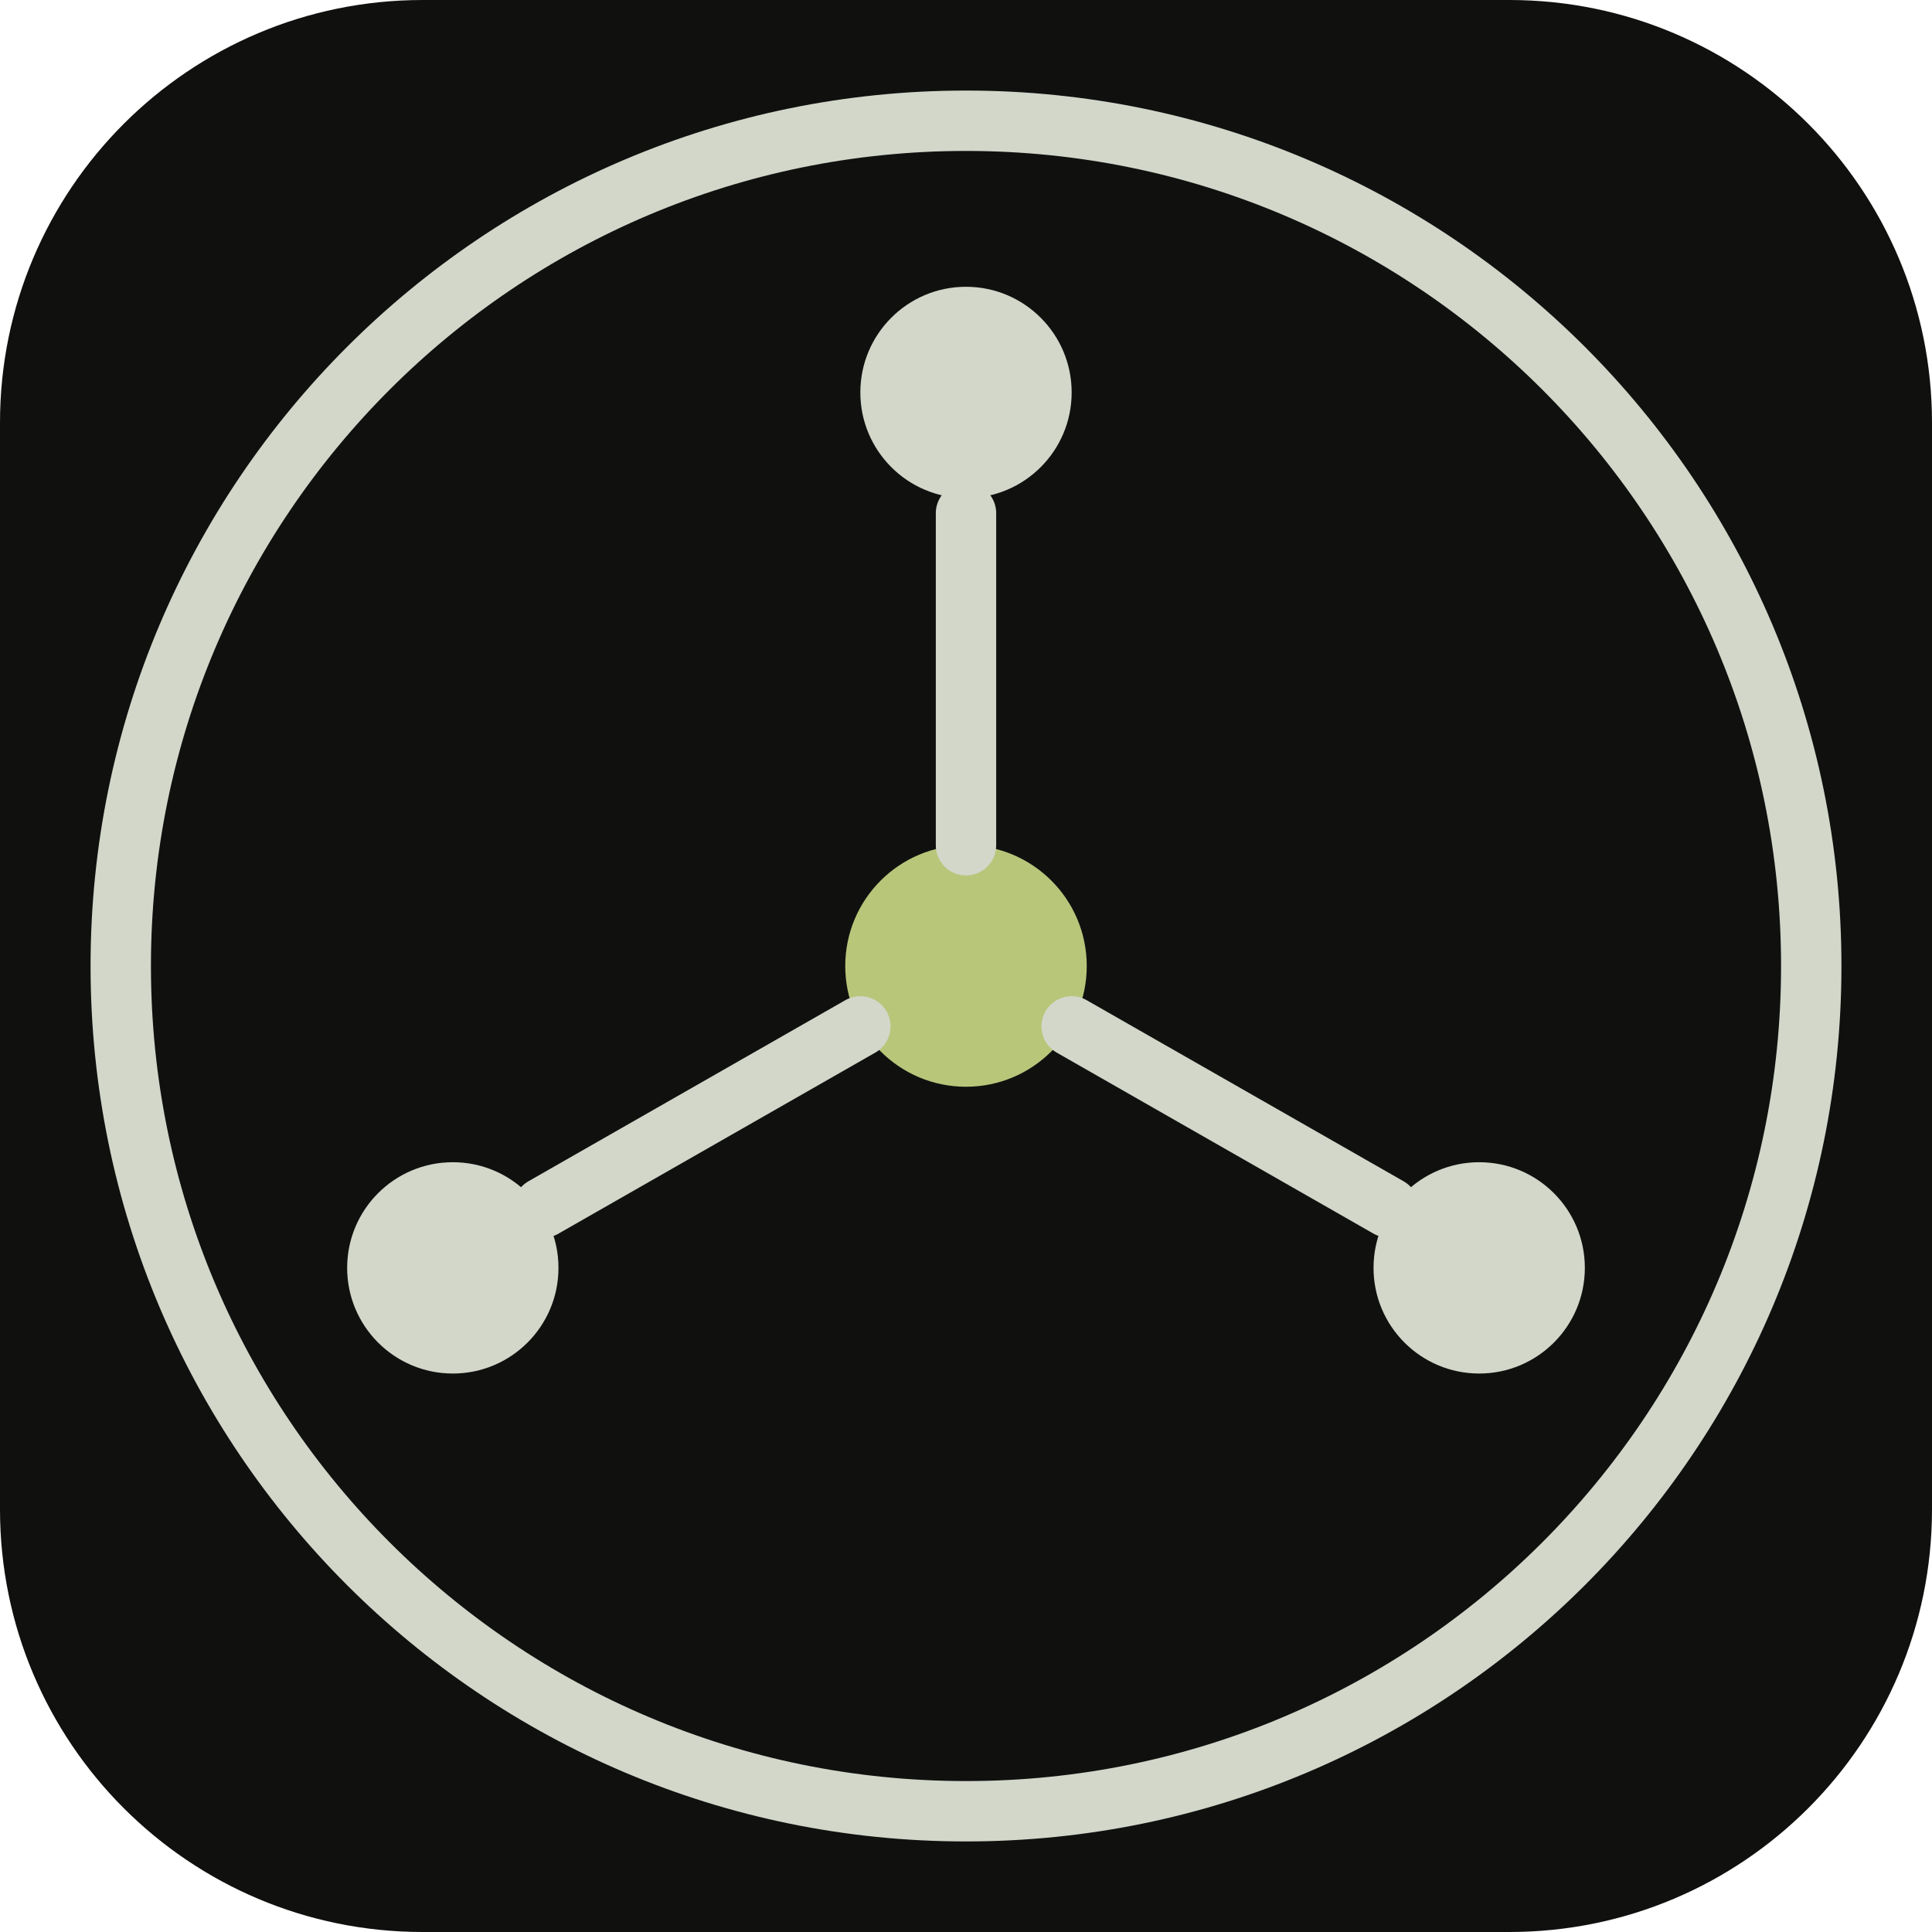
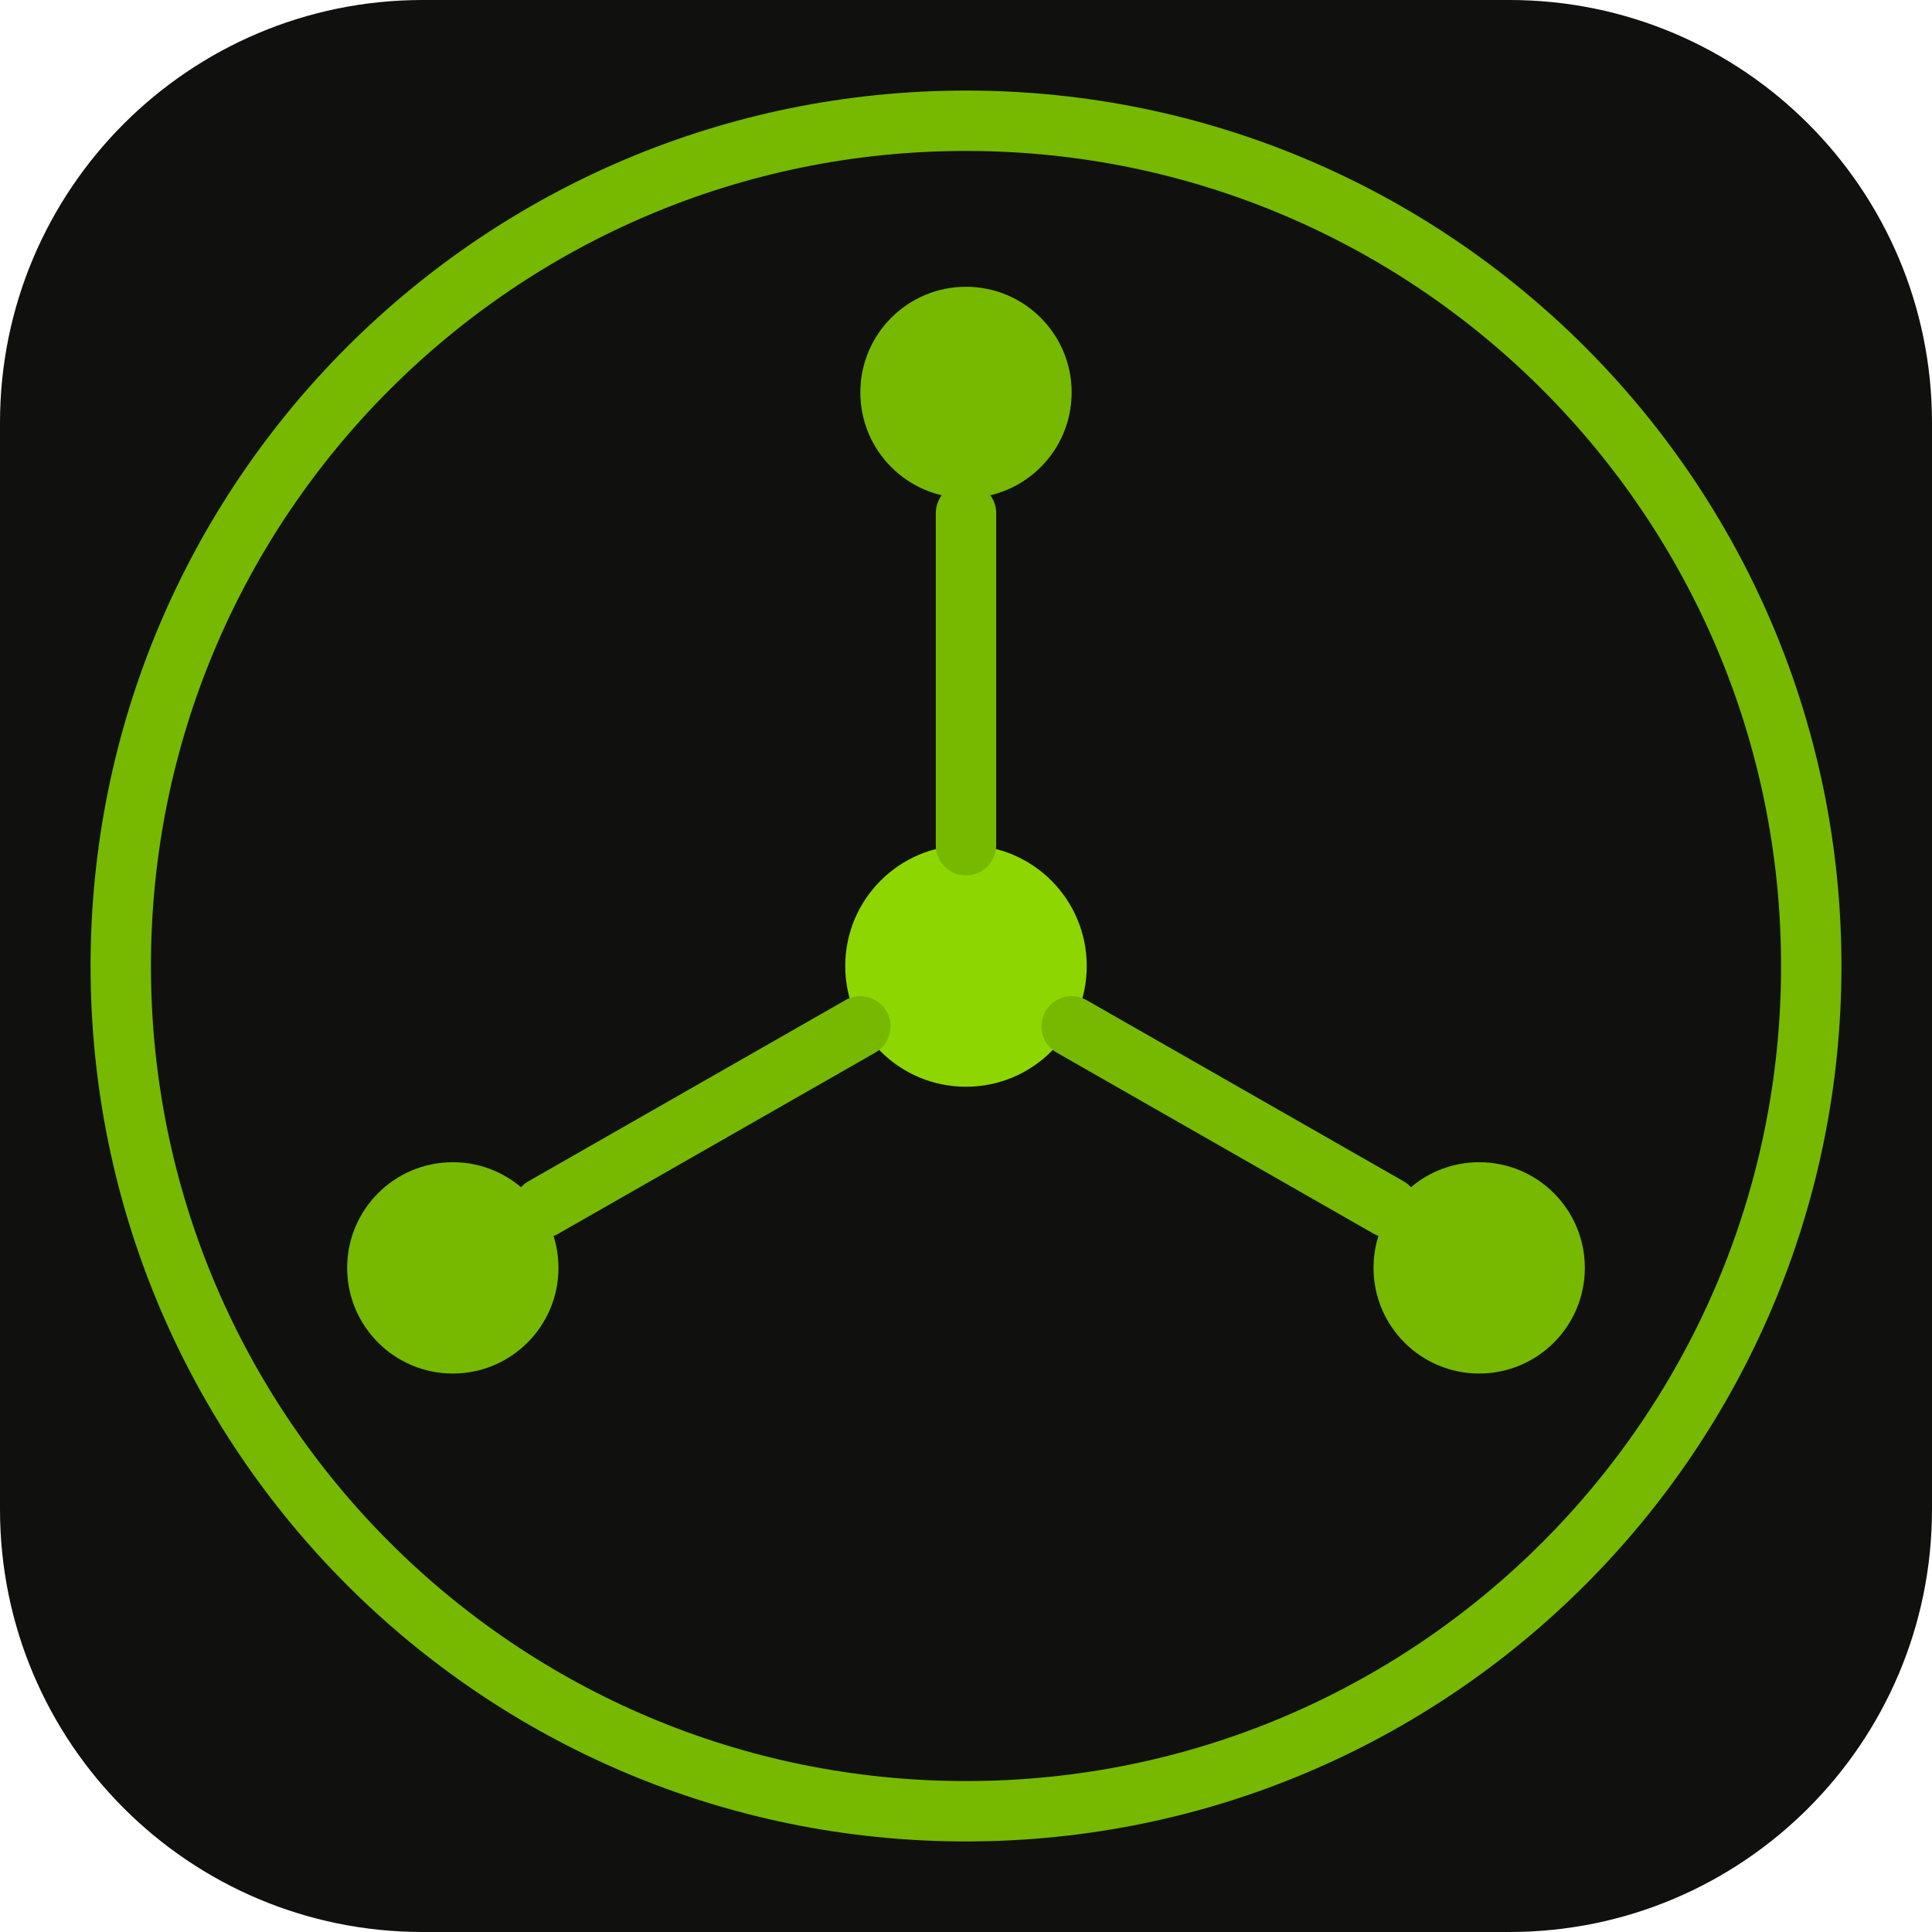
<svg xmlns="http://www.w3.org/2000/svg" viewBox="0 0 64 64" role="img" aria-label="Tacinf">
  <rect width="64" height="64" rx="14" fill="#10110f" />
-   <circle cx="32" cy="32" r="28" fill="none" stroke="#d2d7ca" stroke-width="2" />
-   <circle cx="32" cy="32" r="4" fill="#b8c67a" />
-   <circle cx="32" cy="13" r="3.5" fill="#d2d7ca" />
-   <circle cx="49" cy="42" r="3.5" fill="#d2d7ca" />
-   <circle cx="15" cy="42" r="3.5" fill="#d2d7ca" />
-   <path d="M32 17v11M35.5 34 46 40M28.5 34 18 40" fill="none" stroke="#d2d7ca" stroke-width="2" stroke-linecap="round" />
+   <circle cx="32" cy="32" r="28" fill="none" stroke="#76b900" stroke-width="2" />
+   <circle cx="32" cy="32" r="4" fill="#8ed600" />
+   <circle cx="32" cy="13" r="3.5" fill="#76b900" />
+   <circle cx="49" cy="42" r="3.5" fill="#76b900" />
+   <circle cx="15" cy="42" r="3.5" fill="#76b900" />
+   <path d="M32 17v11M35.5 34 46 40M28.5 34 18 40" fill="none" stroke="#76b900" stroke-width="2" stroke-linecap="round" />
</svg>
